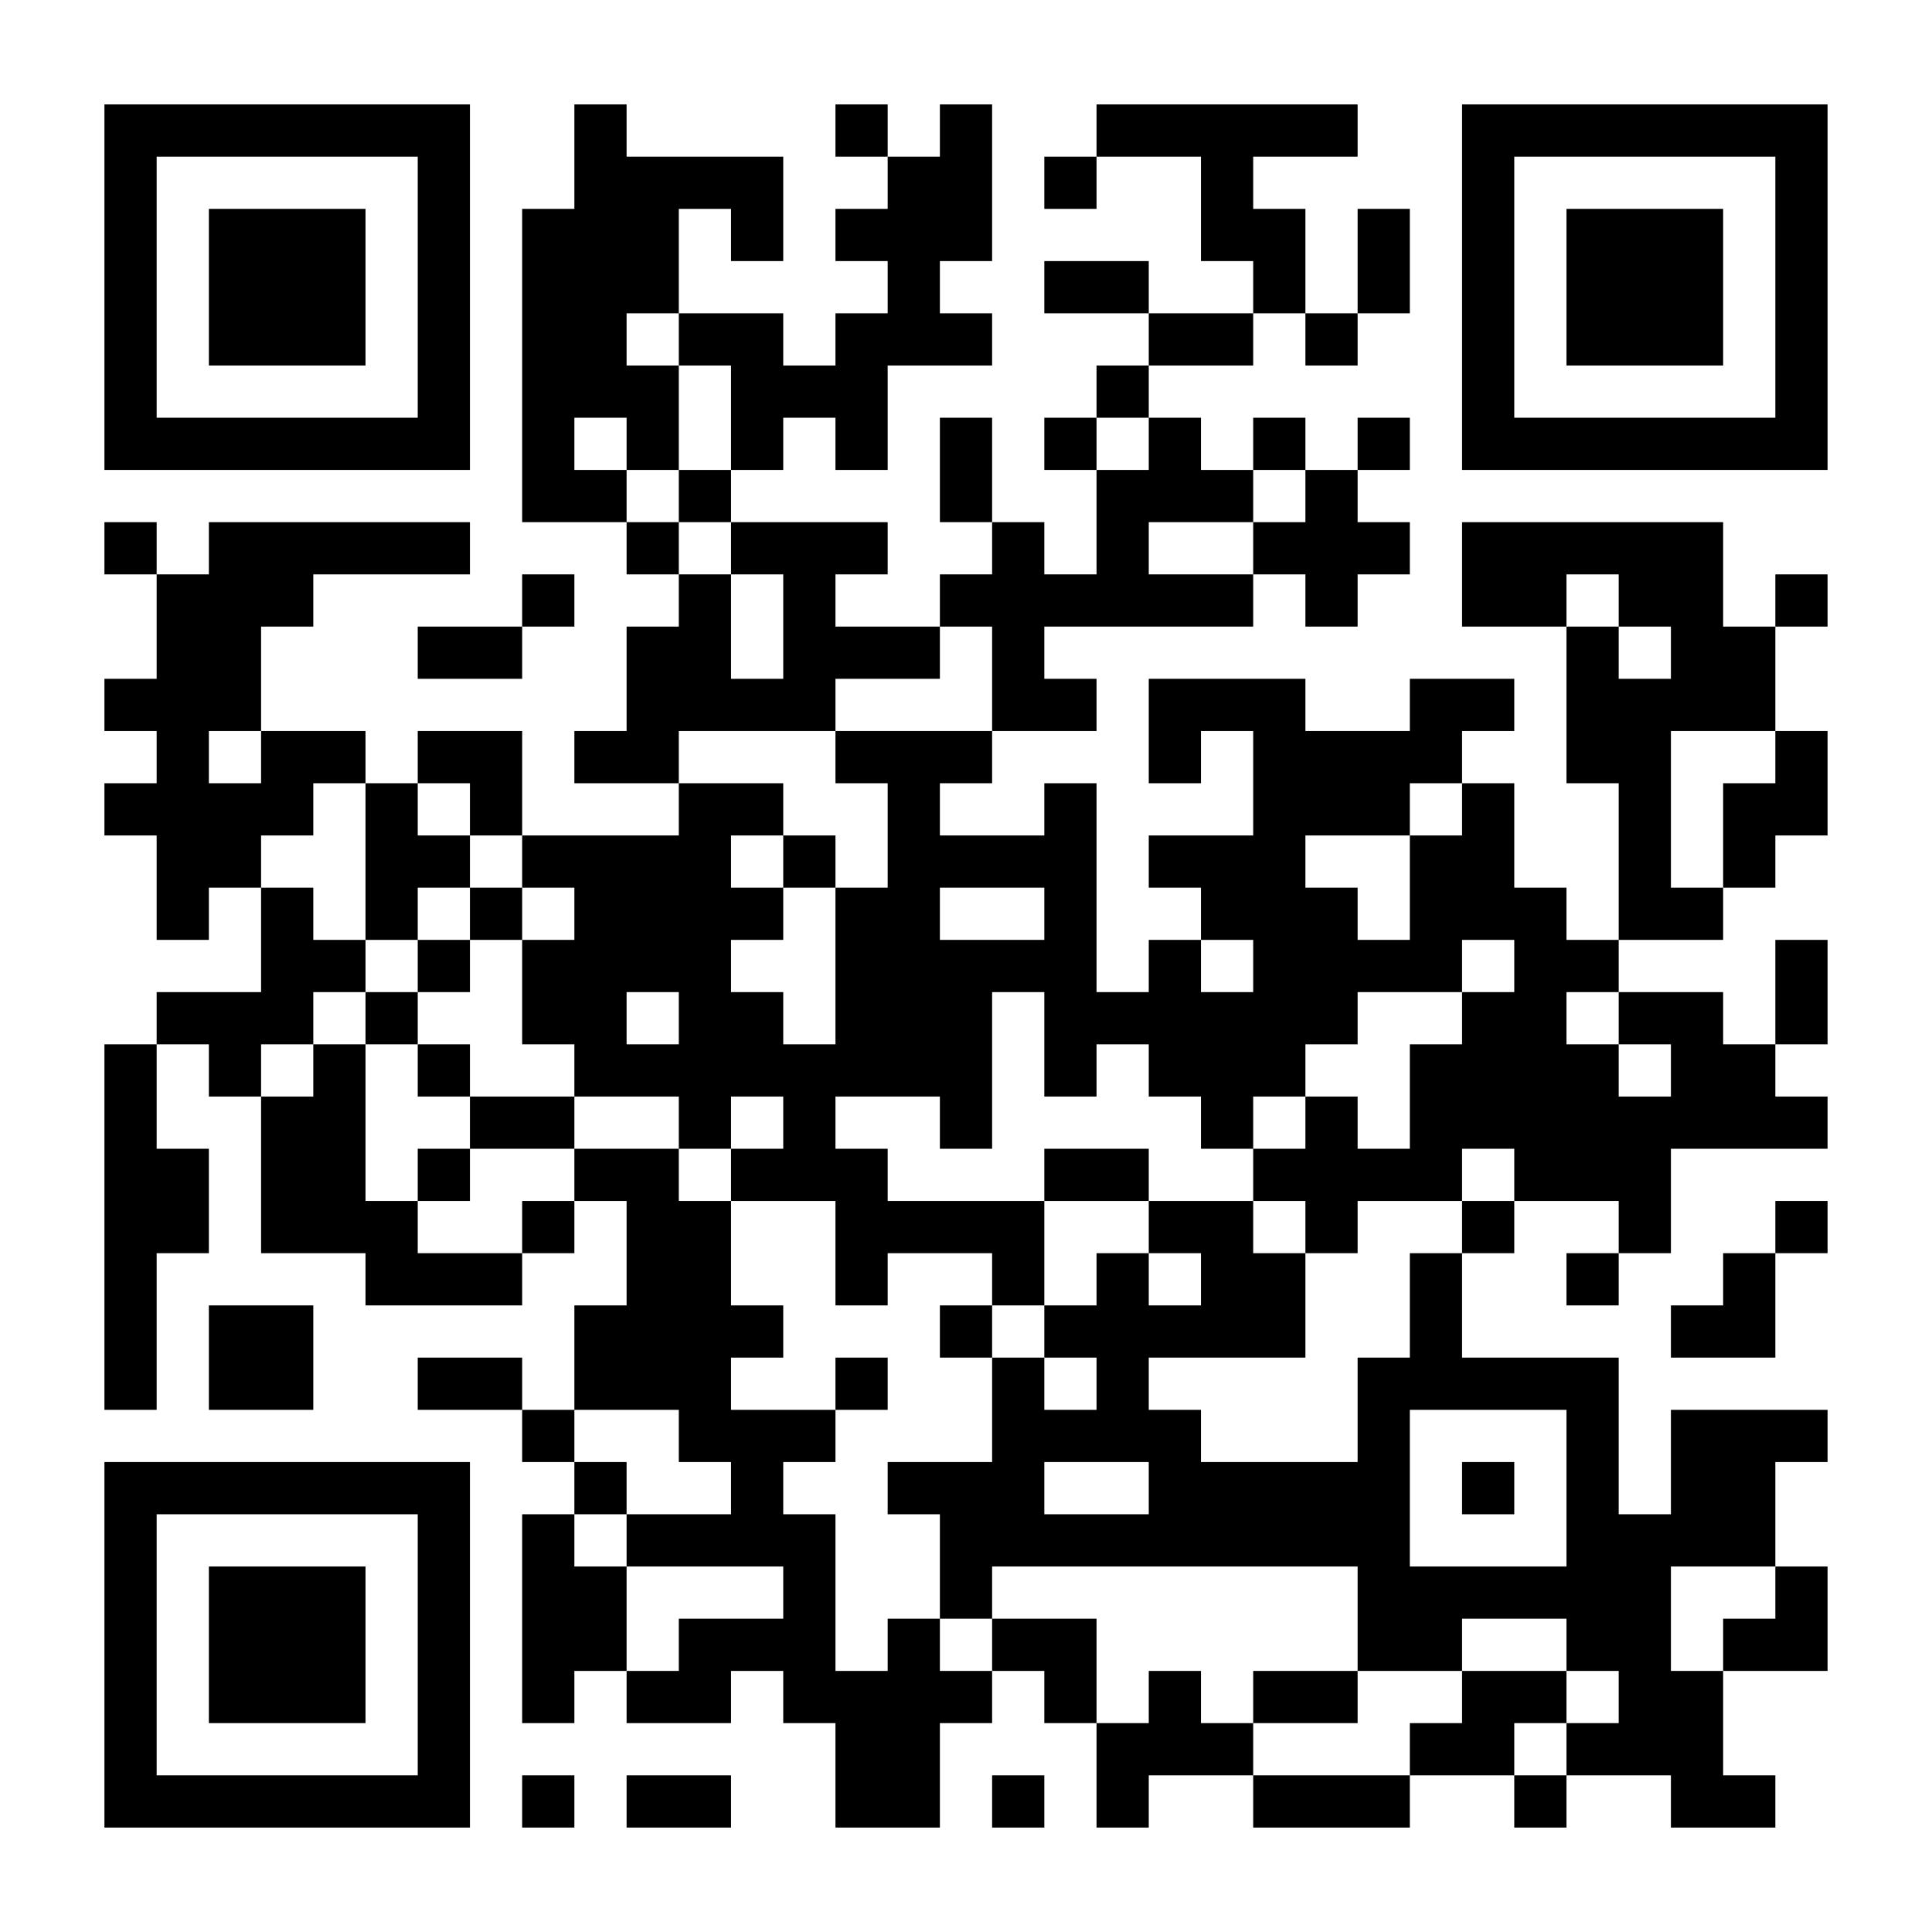
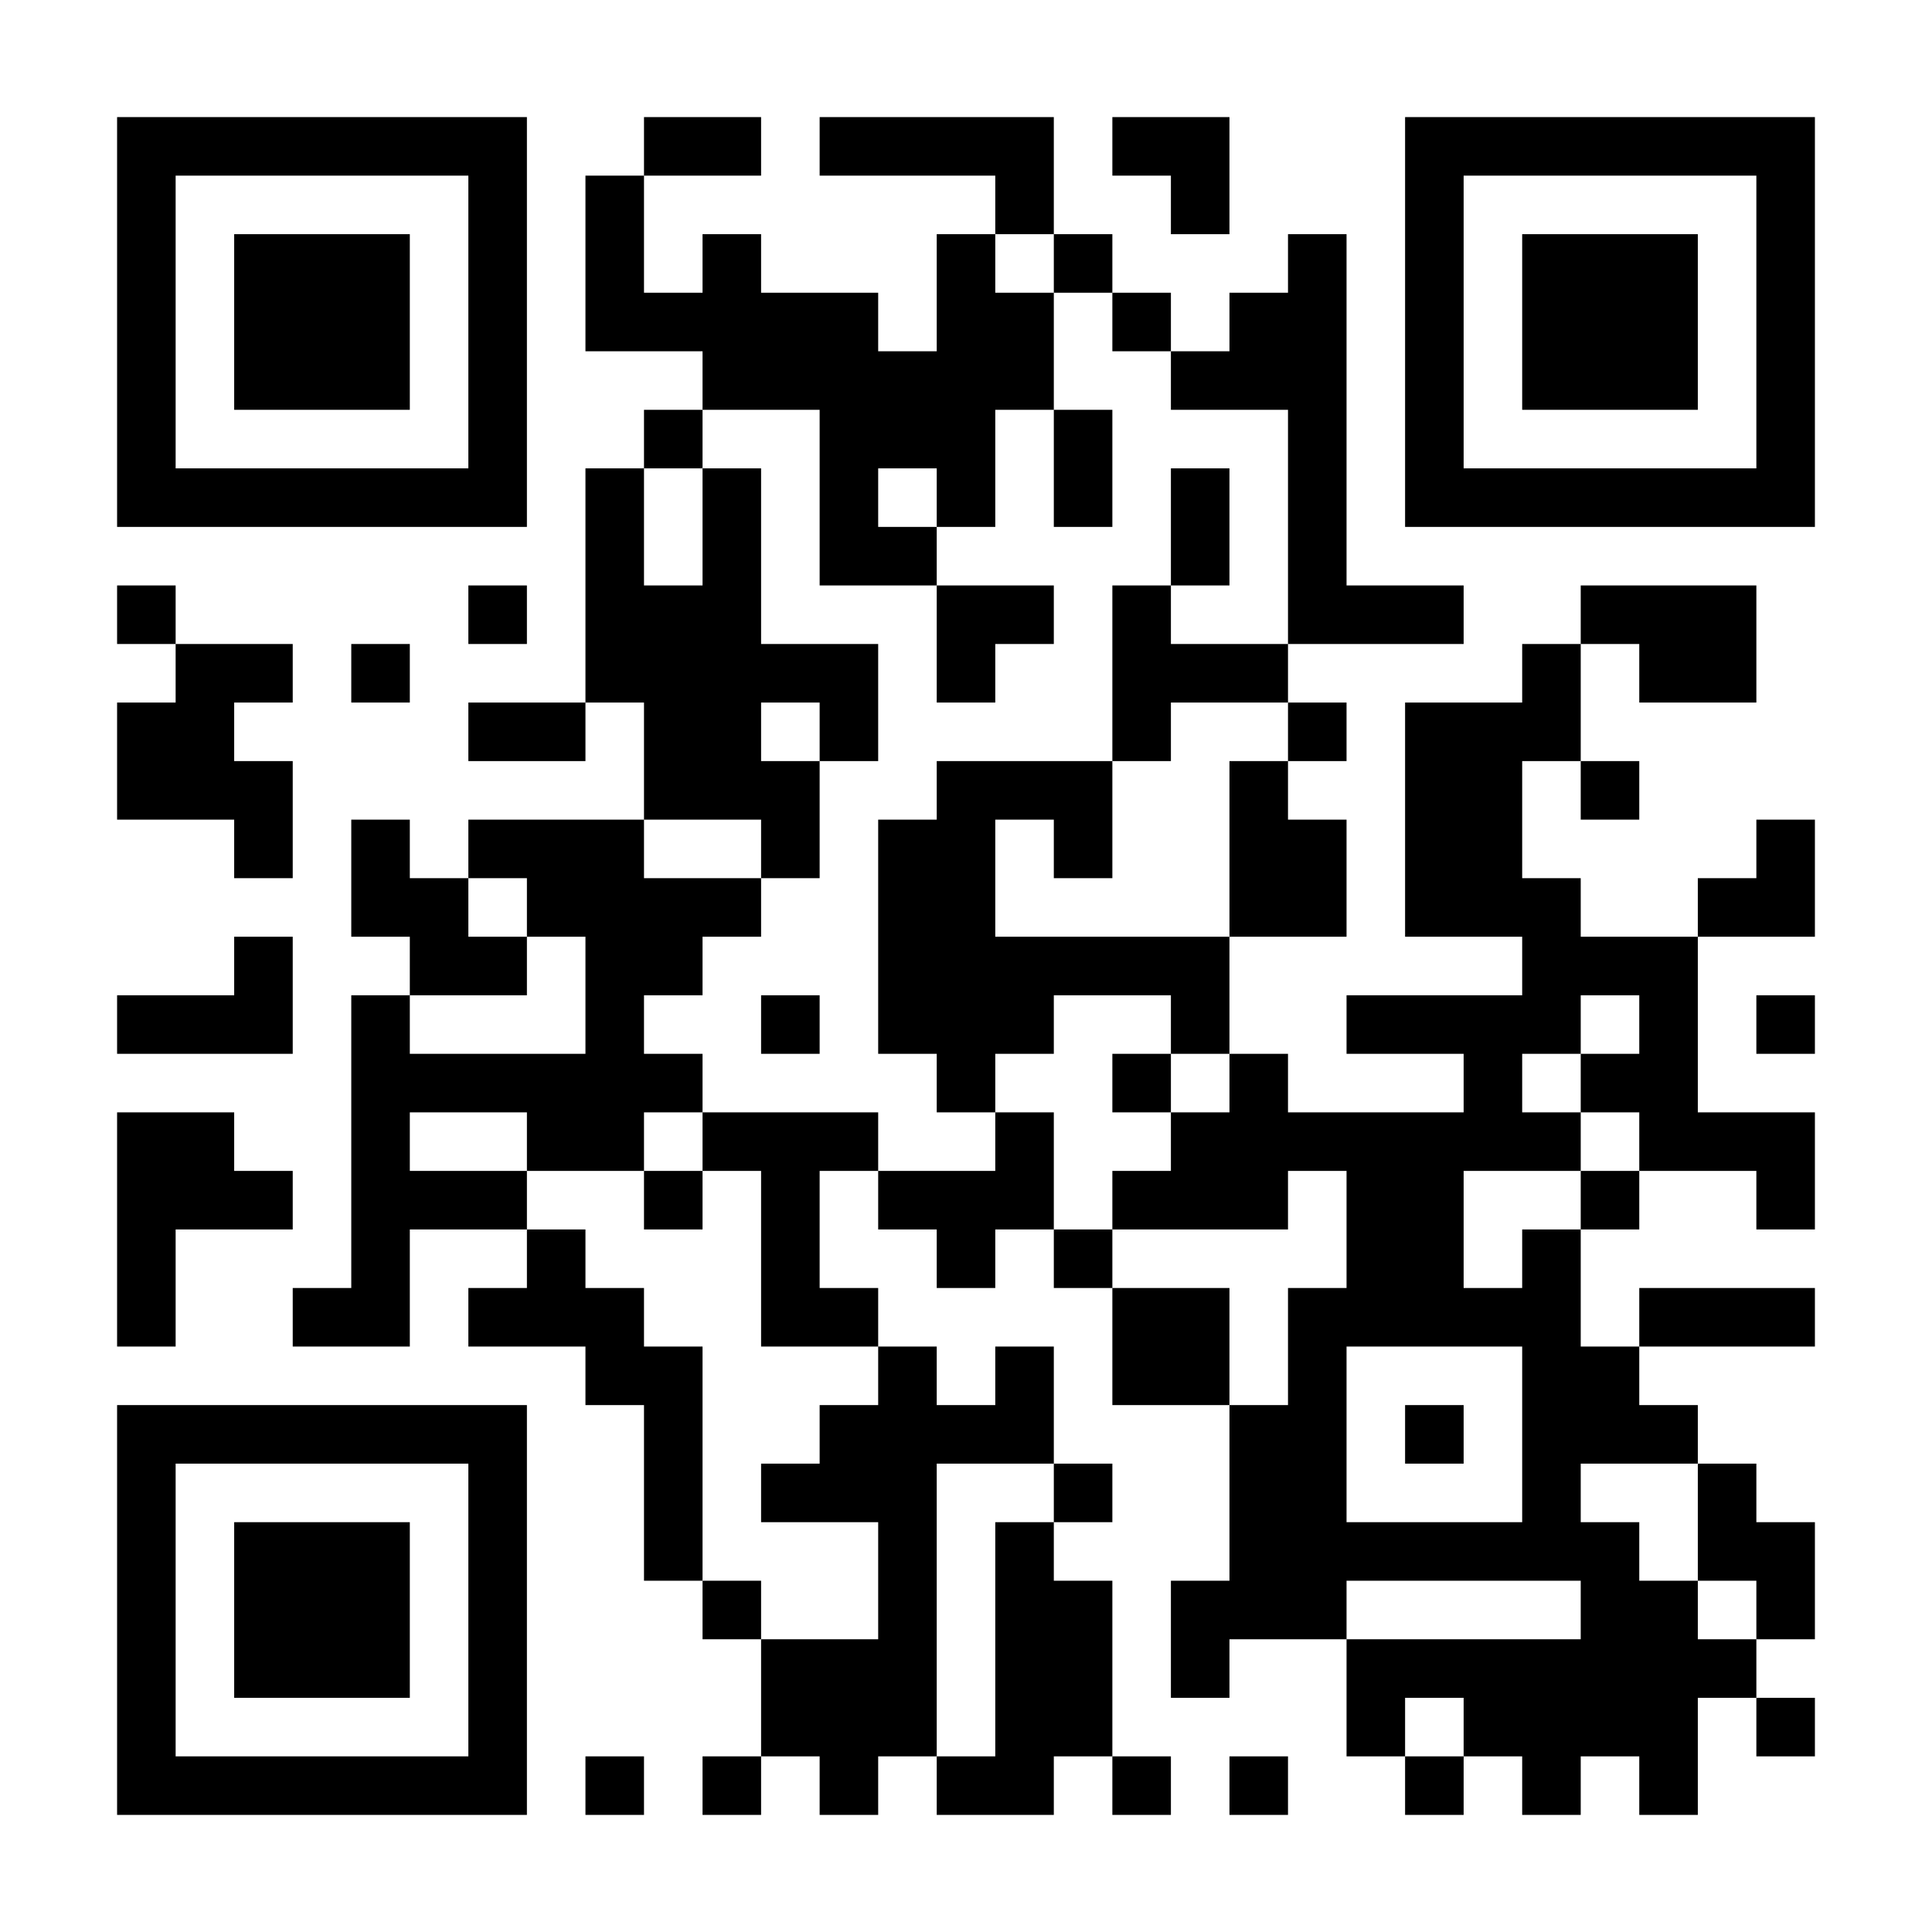
- <svg xmlns="http://www.w3.org/2000/svg" width="37mm" height="37mm" version="1.1" viewBox="0 0 37 37">
-   <path d="M2,2H3V3H2zM3,2H4V3H3zM4,2H5V3H4zM5,2H6V3H5zM6,2H7V3H6zM7,2H8V3H7zM8,2H9V3H8zM11,2H12V3H11zM16,2H17V3H16zM18,2H19V3H18zM21,2H22V3H21zM22,2H23V3H22zM23,2H24V3H23zM24,2H25V3H24zM25,2H26V3H25zM28,2H29V3H28zM29,2H30V3H29zM30,2H31V3H30zM31,2H32V3H31zM32,2H33V3H32zM33,2H34V3H33zM34,2H35V3H34zM2,3H3V4H2zM8,3H9V4H8zM11,3H12V4H11zM12,3H13V4H12zM13,3H14V4H13zM14,3H15V4H14zM17,3H18V4H17zM18,3H19V4H18zM20,3H21V4H20zM23,3H24V4H23zM28,3H29V4H28zM34,3H35V4H34zM2,4H3V5H2zM4,4H5V5H4zM5,4H6V5H5zM6,4H7V5H6zM8,4H9V5H8zM10,4H11V5H10zM11,4H12V5H11zM12,4H13V5H12zM14,4H15V5H14zM16,4H17V5H16zM17,4H18V5H17zM18,4H19V5H18zM23,4H24V5H23zM24,4H25V5H24zM26,4H27V5H26zM28,4H29V5H28zM30,4H31V5H30zM31,4H32V5H31zM32,4H33V5H32zM34,4H35V5H34zM2,5H3V6H2zM4,5H5V6H4zM5,5H6V6H5zM6,5H7V6H6zM8,5H9V6H8zM10,5H11V6H10zM11,5H12V6H11zM12,5H13V6H12zM17,5H18V6H17zM20,5H21V6H20zM21,5H22V6H21zM24,5H25V6H24zM26,5H27V6H26zM28,5H29V6H28zM30,5H31V6H30zM31,5H32V6H31zM32,5H33V6H32zM34,5H35V6H34zM2,6H3V7H2zM4,6H5V7H4zM5,6H6V7H5zM6,6H7V7H6zM8,6H9V7H8zM10,6H11V7H10zM11,6H12V7H11zM13,6H14V7H13zM14,6H15V7H14zM16,6H17V7H16zM17,6H18V7H17zM18,6H19V7H18zM22,6H23V7H22zM23,6H24V7H23zM25,6H26V7H25zM28,6H29V7H28zM30,6H31V7H30zM31,6H32V7H31zM32,6H33V7H32zM34,6H35V7H34zM2,7H3V8H2zM8,7H9V8H8zM10,7H11V8H10zM11,7H12V8H11zM12,7H13V8H12zM14,7H15V8H14zM15,7H16V8H15zM16,7H17V8H16zM21,7H22V8H21zM28,7H29V8H28zM34,7H35V8H34zM2,8H3V9H2zM3,8H4V9H3zM4,8H5V9H4zM5,8H6V9H5zM6,8H7V9H6zM7,8H8V9H7zM8,8H9V9H8zM10,8H11V9H10zM12,8H13V9H12zM14,8H15V9H14zM16,8H17V9H16zM18,8H19V9H18zM20,8H21V9H20zM22,8H23V9H22zM24,8H25V9H24zM26,8H27V9H26zM28,8H29V9H28zM29,8H30V9H29zM30,8H31V9H30zM31,8H32V9H31zM32,8H33V9H32zM33,8H34V9H33zM34,8H35V9H34zM10,9H11V10H10zM11,9H12V10H11zM13,9H14V10H13zM18,9H19V10H18zM21,9H22V10H21zM22,9H23V10H22zM23,9H24V10H23zM25,9H26V10H25zM2,10H3V11H2zM4,10H5V11H4zM5,10H6V11H5zM6,10H7V11H6zM7,10H8V11H7zM8,10H9V11H8zM12,10H13V11H12zM14,10H15V11H14zM15,10H16V11H15zM16,10H17V11H16zM19,10H20V11H19zM21,10H22V11H21zM24,10H25V11H24zM25,10H26V11H25zM26,10H27V11H26zM28,10H29V11H28zM29,10H30V11H29zM30,10H31V11H30zM31,10H32V11H31zM32,10H33V11H32zM3,11H4V12H3zM4,11H5V12H4zM5,11H6V12H5zM10,11H11V12H10zM13,11H14V12H13zM15,11H16V12H15zM18,11H19V12H18zM19,11H20V12H19zM20,11H21V12H20zM21,11H22V12H21zM22,11H23V12H22zM23,11H24V12H23zM25,11H26V12H25zM28,11H29V12H28zM29,11H30V12H29zM31,11H32V12H31zM32,11H33V12H32zM34,11H35V12H34zM3,12H4V13H3zM4,12H5V13H4zM8,12H9V13H8zM9,12H10V13H9zM12,12H13V13H12zM13,12H14V13H13zM15,12H16V13H15zM16,12H17V13H16zM17,12H18V13H17zM19,12H20V13H19zM30,12H31V13H30zM32,12H33V13H32zM33,12H34V13H33zM2,13H3V14H2zM3,13H4V14H3zM4,13H5V14H4zM12,13H13V14H12zM13,13H14V14H13zM14,13H15V14H14zM15,13H16V14H15zM19,13H20V14H19zM20,13H21V14H20zM22,13H23V14H22zM23,13H24V14H23zM24,13H25V14H24zM27,13H28V14H27zM28,13H29V14H28zM30,13H31V14H30zM31,13H32V14H31zM32,13H33V14H32zM33,13H34V14H33zM3,14H4V15H3zM5,14H6V15H5zM6,14H7V15H6zM8,14H9V15H8zM9,14H10V15H9zM11,14H12V15H11zM12,14H13V15H12zM16,14H17V15H16zM17,14H18V15H17zM18,14H19V15H18zM22,14H23V15H22zM24,14H25V15H24zM25,14H26V15H25zM26,14H27V15H26zM27,14H28V15H27zM30,14H31V15H30zM31,14H32V15H31zM34,14H35V15H34zM2,15H3V16H2zM3,15H4V16H3zM4,15H5V16H4zM5,15H6V16H5zM7,15H8V16H7zM9,15H10V16H9zM13,15H14V16H13zM14,15H15V16H14zM17,15H18V16H17zM20,15H21V16H20zM24,15H25V16H24zM25,15H26V16H25zM26,15H27V16H26zM28,15H29V16H28zM31,15H32V16H31zM33,15H34V16H33zM34,15H35V16H34zM3,16H4V17H3zM4,16H5V17H4zM7,16H8V17H7zM8,16H9V17H8zM10,16H11V17H10zM11,16H12V17H11zM12,16H13V17H12zM13,16H14V17H13zM15,16H16V17H15zM17,16H18V17H17zM18,16H19V17H18zM19,16H20V17H19zM20,16H21V17H20zM22,16H23V17H22zM23,16H24V17H23zM24,16H25V17H24zM27,16H28V17H27zM28,16H29V17H28zM31,16H32V17H31zM33,16H34V17H33zM3,17H4V18H3zM5,17H6V18H5zM7,17H8V18H7zM9,17H10V18H9zM11,17H12V18H11zM12,17H13V18H12zM13,17H14V18H13zM14,17H15V18H14zM16,17H17V18H16zM17,17H18V18H17zM20,17H21V18H20zM23,17H24V18H23zM24,17H25V18H24zM25,17H26V18H25zM27,17H28V18H27zM28,17H29V18H28zM29,17H30V18H29zM31,17H32V18H31zM32,17H33V18H32zM5,18H6V19H5zM6,18H7V19H6zM8,18H9V19H8zM10,18H11V19H10zM11,18H12V19H11zM12,18H13V19H12zM13,18H14V19H13zM16,18H17V19H16zM17,18H18V19H17zM18,18H19V19H18zM19,18H20V19H19zM20,18H21V19H20zM22,18H23V19H22zM24,18H25V19H24zM25,18H26V19H25zM26,18H27V19H26zM27,18H28V19H27zM29,18H30V19H29zM30,18H31V19H30zM34,18H35V19H34zM3,19H4V20H3zM4,19H5V20H4zM5,19H6V20H5zM7,19H8V20H7zM10,19H11V20H10zM11,19H12V20H11zM13,19H14V20H13zM14,19H15V20H14zM16,19H17V20H16zM17,19H18V20H17zM18,19H19V20H18zM20,19H21V20H20zM21,19H22V20H21zM22,19H23V20H22zM23,19H24V20H23zM24,19H25V20H24zM25,19H26V20H25zM28,19H29V20H28zM29,19H30V20H29zM31,19H32V20H31zM32,19H33V20H32zM34,19H35V20H34zM2,20H3V21H2zM4,20H5V21H4zM6,20H7V21H6zM8,20H9V21H8zM11,20H12V21H11zM12,20H13V21H12zM13,20H14V21H13zM14,20H15V21H14zM15,20H16V21H15zM16,20H17V21H16zM17,20H18V21H17zM18,20H19V21H18zM20,20H21V21H20zM22,20H23V21H22zM23,20H24V21H23zM24,20H25V21H24zM27,20H28V21H27zM28,20H29V21H28zM29,20H30V21H29zM30,20H31V21H30zM32,20H33V21H32zM33,20H34V21H33zM2,21H3V22H2zM5,21H6V22H5zM6,21H7V22H6zM9,21H10V22H9zM10,21H11V22H10zM13,21H14V22H13zM15,21H16V22H15zM18,21H19V22H18zM23,21H24V22H23zM25,21H26V22H25zM27,21H28V22H27zM28,21H29V22H28zM29,21H30V22H29zM30,21H31V22H30zM31,21H32V22H31zM32,21H33V22H32zM33,21H34V22H33zM34,21H35V22H34zM2,22H3V23H2zM3,22H4V23H3zM5,22H6V23H5zM6,22H7V23H6zM8,22H9V23H8zM11,22H12V23H11zM12,22H13V23H12zM14,22H15V23H14zM15,22H16V23H15zM16,22H17V23H16zM20,22H21V23H20zM21,22H22V23H21zM24,22H25V23H24zM25,22H26V23H25zM26,22H27V23H26zM27,22H28V23H27zM29,22H30V23H29zM30,22H31V23H30zM31,22H32V23H31zM2,23H3V24H2zM3,23H4V24H3zM5,23H6V24H5zM6,23H7V24H6zM7,23H8V24H7zM10,23H11V24H10zM12,23H13V24H12zM13,23H14V24H13zM16,23H17V24H16zM17,23H18V24H17zM18,23H19V24H18zM19,23H20V24H19zM22,23H23V24H22zM23,23H24V24H23zM25,23H26V24H25zM28,23H29V24H28zM31,23H32V24H31zM34,23H35V24H34zM2,24H3V25H2zM7,24H8V25H7zM8,24H9V25H8zM9,24H10V25H9zM12,24H13V25H12zM13,24H14V25H13zM16,24H17V25H16zM19,24H20V25H19zM21,24H22V25H21zM23,24H24V25H23zM24,24H25V25H24zM27,24H28V25H27zM30,24H31V25H30zM33,24H34V25H33zM2,25H3V26H2zM4,25H5V26H4zM5,25H6V26H5zM11,25H12V26H11zM12,25H13V26H12zM13,25H14V26H13zM14,25H15V26H14zM18,25H19V26H18zM20,25H21V26H20zM21,25H22V26H21zM22,25H23V26H22zM23,25H24V26H23zM24,25H25V26H24zM27,25H28V26H27zM32,25H33V26H32zM33,25H34V26H33zM2,26H3V27H2zM4,26H5V27H4zM5,26H6V27H5zM8,26H9V27H8zM9,26H10V27H9zM11,26H12V27H11zM12,26H13V27H12zM13,26H14V27H13zM16,26H17V27H16zM19,26H20V27H19zM21,26H22V27H21zM26,26H27V27H26zM27,26H28V27H27zM28,26H29V27H28zM29,26H30V27H29zM30,26H31V27H30zM10,27H11V28H10zM13,27H14V28H13zM14,27H15V28H14zM15,27H16V28H15zM19,27H20V28H19zM20,27H21V28H20zM21,27H22V28H21zM22,27H23V28H22zM26,27H27V28H26zM30,27H31V28H30zM32,27H33V28H32zM33,27H34V28H33zM34,27H35V28H34zM2,28H3V29H2zM3,28H4V29H3zM4,28H5V29H4zM5,28H6V29H5zM6,28H7V29H6zM7,28H8V29H7zM8,28H9V29H8zM11,28H12V29H11zM14,28H15V29H14zM17,28H18V29H17zM18,28H19V29H18zM19,28H20V29H19zM22,28H23V29H22zM23,28H24V29H23zM24,28H25V29H24zM25,28H26V29H25zM26,28H27V29H26zM28,28H29V29H28zM30,28H31V29H30zM32,28H33V29H32zM33,28H34V29H33zM2,29H3V30H2zM8,29H9V30H8zM10,29H11V30H10zM12,29H13V30H12zM13,29H14V30H13zM14,29H15V30H14zM15,29H16V30H15zM18,29H19V30H18zM19,29H20V30H19zM20,29H21V30H20zM21,29H22V30H21zM22,29H23V30H22zM23,29H24V30H23zM24,29H25V30H24zM25,29H26V30H25zM26,29H27V30H26zM30,29H31V30H30zM31,29H32V30H31zM32,29H33V30H32zM33,29H34V30H33zM2,30H3V31H2zM4,30H5V31H4zM5,30H6V31H5zM6,30H7V31H6zM8,30H9V31H8zM10,30H11V31H10zM11,30H12V31H11zM15,30H16V31H15zM18,30H19V31H18zM26,30H27V31H26zM27,30H28V31H27zM28,30H29V31H28zM29,30H30V31H29zM30,30H31V31H30zM31,30H32V31H31zM34,30H35V31H34zM2,31H3V32H2zM4,31H5V32H4zM5,31H6V32H5zM6,31H7V32H6zM8,31H9V32H8zM10,31H11V32H10zM11,31H12V32H11zM13,31H14V32H13zM14,31H15V32H14zM15,31H16V32H15zM17,31H18V32H17zM19,31H20V32H19zM20,31H21V32H20zM26,31H27V32H26zM27,31H28V32H27zM30,31H31V32H30zM31,31H32V32H31zM33,31H34V32H33zM34,31H35V32H34zM2,32H3V33H2zM4,32H5V33H4zM5,32H6V33H5zM6,32H7V33H6zM8,32H9V33H8zM10,32H11V33H10zM12,32H13V33H12zM13,32H14V33H13zM15,32H16V33H15zM16,32H17V33H16zM17,32H18V33H17zM18,32H19V33H18zM20,32H21V33H20zM22,32H23V33H22zM24,32H25V33H24zM25,32H26V33H25zM28,32H29V33H28zM29,32H30V33H29zM31,32H32V33H31zM32,32H33V33H32zM2,33H3V34H2zM8,33H9V34H8zM16,33H17V34H16zM17,33H18V34H17zM21,33H22V34H21zM22,33H23V34H22zM23,33H24V34H23zM27,33H28V34H27zM28,33H29V34H28zM30,33H31V34H30zM31,33H32V34H31zM32,33H33V34H32zM2,34H3V35H2zM3,34H4V35H3zM4,34H5V35H4zM5,34H6V35H5zM6,34H7V35H6zM7,34H8V35H7zM8,34H9V35H8zM10,34H11V35H10zM12,34H13V35H12zM13,34H14V35H13zM16,34H17V35H16zM17,34H18V35H17zM19,34H20V35H19zM21,34H22V35H21zM24,34H25V35H24zM25,34H26V35H25zM26,34H27V35H26zM29,34H30V35H29zM32,34H33V35H32zM33,34H34V35H33z" id="qr-path" fill="#000000" fill-opacity="1" fill-rule="nonzero" stroke="none" />
+ <svg xmlns="http://www.w3.org/2000/svg" width="33mm" height="33mm" version="1.1" viewBox="0 0 33 33">
+   <path d="M2,2H3V3H2zM3,2H4V3H3zM4,2H5V3H4zM5,2H6V3H5zM6,2H7V3H6zM7,2H8V3H7zM8,2H9V3H8zM11,2H12V3H11zM12,2H13V3H12zM14,2H15V3H14zM15,2H16V3H15zM16,2H17V3H16zM17,2H18V3H17zM19,2H20V3H19zM20,2H21V3H20zM24,2H25V3H24zM25,2H26V3H25zM26,2H27V3H26zM27,2H28V3H27zM28,2H29V3H28zM29,2H30V3H29zM30,2H31V3H30zM2,3H3V4H2zM8,3H9V4H8zM10,3H11V4H10zM17,3H18V4H17zM20,3H21V4H20zM24,3H25V4H24zM30,3H31V4H30zM2,4H3V5H2zM4,4H5V5H4zM5,4H6V5H5zM6,4H7V5H6zM8,4H9V5H8zM10,4H11V5H10zM12,4H13V5H12zM16,4H17V5H16zM18,4H19V5H18zM22,4H23V5H22zM24,4H25V5H24zM26,4H27V5H26zM27,4H28V5H27zM28,4H29V5H28zM30,4H31V5H30zM2,5H3V6H2zM4,5H5V6H4zM5,5H6V6H5zM6,5H7V6H6zM8,5H9V6H8zM10,5H11V6H10zM11,5H12V6H11zM12,5H13V6H12zM13,5H14V6H13zM14,5H15V6H14zM16,5H17V6H16zM17,5H18V6H17zM19,5H20V6H19zM21,5H22V6H21zM22,5H23V6H22zM24,5H25V6H24zM26,5H27V6H26zM27,5H28V6H27zM28,5H29V6H28zM30,5H31V6H30zM2,6H3V7H2zM4,6H5V7H4zM5,6H6V7H5zM6,6H7V7H6zM8,6H9V7H8zM12,6H13V7H12zM13,6H14V7H13zM14,6H15V7H14zM15,6H16V7H15zM16,6H17V7H16zM17,6H18V7H17zM20,6H21V7H20zM21,6H22V7H21zM22,6H23V7H22zM24,6H25V7H24zM26,6H27V7H26zM27,6H28V7H27zM28,6H29V7H28zM30,6H31V7H30zM2,7H3V8H2zM8,7H9V8H8zM11,7H12V8H11zM14,7H15V8H14zM15,7H16V8H15zM16,7H17V8H16zM18,7H19V8H18zM22,7H23V8H22zM24,7H25V8H24zM30,7H31V8H30zM2,8H3V9H2zM3,8H4V9H3zM4,8H5V9H4zM5,8H6V9H5zM6,8H7V9H6zM7,8H8V9H7zM8,8H9V9H8zM10,8H11V9H10zM12,8H13V9H12zM14,8H15V9H14zM16,8H17V9H16zM18,8H19V9H18zM20,8H21V9H20zM22,8H23V9H22zM24,8H25V9H24zM25,8H26V9H25zM26,8H27V9H26zM27,8H28V9H27zM28,8H29V9H28zM29,8H30V9H29zM30,8H31V9H30zM10,9H11V10H10zM12,9H13V10H12zM14,9H15V10H14zM15,9H16V10H15zM20,9H21V10H20zM22,9H23V10H22zM2,10H3V11H2zM8,10H9V11H8zM10,10H11V11H10zM11,10H12V11H11zM12,10H13V11H12zM16,10H17V11H16zM17,10H18V11H17zM19,10H20V11H19zM22,10H23V11H22zM23,10H24V11H23zM24,10H25V11H24zM27,10H28V11H27zM28,10H29V11H28zM29,10H30V11H29zM3,11H4V12H3zM4,11H5V12H4zM6,11H7V12H6zM10,11H11V12H10zM11,11H12V12H11zM12,11H13V12H12zM13,11H14V12H13zM14,11H15V12H14zM16,11H17V12H16zM19,11H20V12H19zM20,11H21V12H20zM21,11H22V12H21zM26,11H27V12H26zM28,11H29V12H28zM29,11H30V12H29zM2,12H3V13H2zM3,12H4V13H3zM8,12H9V13H8zM9,12H10V13H9zM11,12H12V13H11zM12,12H13V13H12zM14,12H15V13H14zM19,12H20V13H19zM22,12H23V13H22zM24,12H25V13H24zM25,12H26V13H25zM26,12H27V13H26zM2,13H3V14H2zM3,13H4V14H3zM4,13H5V14H4zM11,13H12V14H11zM12,13H13V14H12zM13,13H14V14H13zM16,13H17V14H16zM17,13H18V14H17zM18,13H19V14H18zM21,13H22V14H21zM24,13H25V14H24zM25,13H26V14H25zM27,13H28V14H27zM4,14H5V15H4zM6,14H7V15H6zM8,14H9V15H8zM9,14H10V15H9zM10,14H11V15H10zM13,14H14V15H13zM15,14H16V15H15zM16,14H17V15H16zM18,14H19V15H18zM21,14H22V15H21zM22,14H23V15H22zM24,14H25V15H24zM25,14H26V15H25zM30,14H31V15H30zM6,15H7V16H6zM7,15H8V16H7zM9,15H10V16H9zM10,15H11V16H10zM11,15H12V16H11zM12,15H13V16H12zM15,15H16V16H15zM16,15H17V16H16zM21,15H22V16H21zM22,15H23V16H22zM24,15H25V16H24zM25,15H26V16H25zM26,15H27V16H26zM29,15H30V16H29zM30,15H31V16H30zM4,16H5V17H4zM7,16H8V17H7zM8,16H9V17H8zM10,16H11V17H10zM11,16H12V17H11zM15,16H16V17H15zM16,16H17V17H16zM17,16H18V17H17zM18,16H19V17H18zM19,16H20V17H19zM20,16H21V17H20zM26,16H27V17H26zM27,16H28V17H27zM28,16H29V17H28zM2,17H3V18H2zM3,17H4V18H3zM4,17H5V18H4zM6,17H7V18H6zM10,17H11V18H10zM13,17H14V18H13zM15,17H16V18H15zM16,17H17V18H16zM17,17H18V18H17zM20,17H21V18H20zM23,17H24V18H23zM24,17H25V18H24zM25,17H26V18H25zM26,17H27V18H26zM28,17H29V18H28zM30,17H31V18H30zM6,18H7V19H6zM7,18H8V19H7zM8,18H9V19H8zM9,18H10V19H9zM10,18H11V19H10zM11,18H12V19H11zM16,18H17V19H16zM19,18H20V19H19zM21,18H22V19H21zM25,18H26V19H25zM27,18H28V19H27zM28,18H29V19H28zM2,19H3V20H2zM3,19H4V20H3zM6,19H7V20H6zM9,19H10V20H9zM10,19H11V20H10zM12,19H13V20H12zM13,19H14V20H13zM14,19H15V20H14zM17,19H18V20H17zM20,19H21V20H20zM21,19H22V20H21zM22,19H23V20H22zM23,19H24V20H23zM24,19H25V20H24zM25,19H26V20H25zM26,19H27V20H26zM28,19H29V20H28zM29,19H30V20H29zM30,19H31V20H30zM2,20H3V21H2zM3,20H4V21H3zM4,20H5V21H4zM6,20H7V21H6zM7,20H8V21H7zM8,20H9V21H8zM11,20H12V21H11zM13,20H14V21H13zM15,20H16V21H15zM16,20H17V21H16zM17,20H18V21H17zM19,20H20V21H19zM20,20H21V21H20zM21,20H22V21H21zM23,20H24V21H23zM24,20H25V21H24zM27,20H28V21H27zM30,20H31V21H30zM2,21H3V22H2zM6,21H7V22H6zM9,21H10V22H9zM13,21H14V22H13zM16,21H17V22H16zM18,21H19V22H18zM23,21H24V22H23zM24,21H25V22H24zM26,21H27V22H26zM2,22H3V23H2zM5,22H6V23H5zM6,22H7V23H6zM8,22H9V23H8zM9,22H10V23H9zM10,22H11V23H10zM13,22H14V23H13zM14,22H15V23H14zM19,22H20V23H19zM20,22H21V23H20zM22,22H23V23H22zM23,22H24V23H23zM24,22H25V23H24zM25,22H26V23H25zM26,22H27V23H26zM28,22H29V23H28zM29,22H30V23H29zM30,22H31V23H30zM10,23H11V24H10zM11,23H12V24H11zM15,23H16V24H15zM17,23H18V24H17zM19,23H20V24H19zM20,23H21V24H20zM22,23H23V24H22zM26,23H27V24H26zM27,23H28V24H27zM2,24H3V25H2zM3,24H4V25H3zM4,24H5V25H4zM5,24H6V25H5zM6,24H7V25H6zM7,24H8V25H7zM8,24H9V25H8zM11,24H12V25H11zM14,24H15V25H14zM15,24H16V25H15zM16,24H17V25H16zM17,24H18V25H17zM21,24H22V25H21zM22,24H23V25H22zM24,24H25V25H24zM26,24H27V25H26zM27,24H28V25H27zM28,24H29V25H28zM2,25H3V26H2zM8,25H9V26H8zM11,25H12V26H11zM13,25H14V26H13zM14,25H15V26H14zM15,25H16V26H15zM18,25H19V26H18zM21,25H22V26H21zM22,25H23V26H22zM26,25H27V26H26zM29,25H30V26H29zM2,26H3V27H2zM4,26H5V27H4zM5,26H6V27H5zM6,26H7V27H6zM8,26H9V27H8zM11,26H12V27H11zM15,26H16V27H15zM17,26H18V27H17zM21,26H22V27H21zM22,26H23V27H22zM23,26H24V27H23zM24,26H25V27H24zM25,26H26V27H25zM26,26H27V27H26zM27,26H28V27H27zM29,26H30V27H29zM30,26H31V27H30zM2,27H3V28H2zM4,27H5V28H4zM5,27H6V28H5zM6,27H7V28H6zM8,27H9V28H8zM12,27H13V28H12zM15,27H16V28H15zM17,27H18V28H17zM18,27H19V28H18zM20,27H21V28H20zM21,27H22V28H21zM22,27H23V28H22zM27,27H28V28H27zM28,27H29V28H28zM30,27H31V28H30zM2,28H3V29H2zM4,28H5V29H4zM5,28H6V29H5zM6,28H7V29H6zM8,28H9V29H8zM13,28H14V29H13zM14,28H15V29H14zM15,28H16V29H15zM17,28H18V29H17zM18,28H19V29H18zM20,28H21V29H20zM23,28H24V29H23zM24,28H25V29H24zM25,28H26V29H25zM26,28H27V29H26zM27,28H28V29H27zM28,28H29V29H28zM29,28H30V29H29zM2,29H3V30H2zM8,29H9V30H8zM13,29H14V30H13zM14,29H15V30H14zM15,29H16V30H15zM17,29H18V30H17zM18,29H19V30H18zM23,29H24V30H23zM25,29H26V30H25zM26,29H27V30H26zM27,29H28V30H27zM28,29H29V30H28zM30,29H31V30H30zM2,30H3V31H2zM3,30H4V31H3zM4,30H5V31H4zM5,30H6V31H5zM6,30H7V31H6zM7,30H8V31H7zM8,30H9V31H8zM10,30H11V31H10zM12,30H13V31H12zM14,30H15V31H14zM16,30H17V31H16zM17,30H18V31H17zM19,30H20V31H19zM21,30H22V31H21zM24,30H25V31H24zM26,30H27V31H26zM28,30H29V31H28z" id="qr-path" fill="#000000" fill-opacity="1" fill-rule="nonzero" stroke="none" />
</svg>
